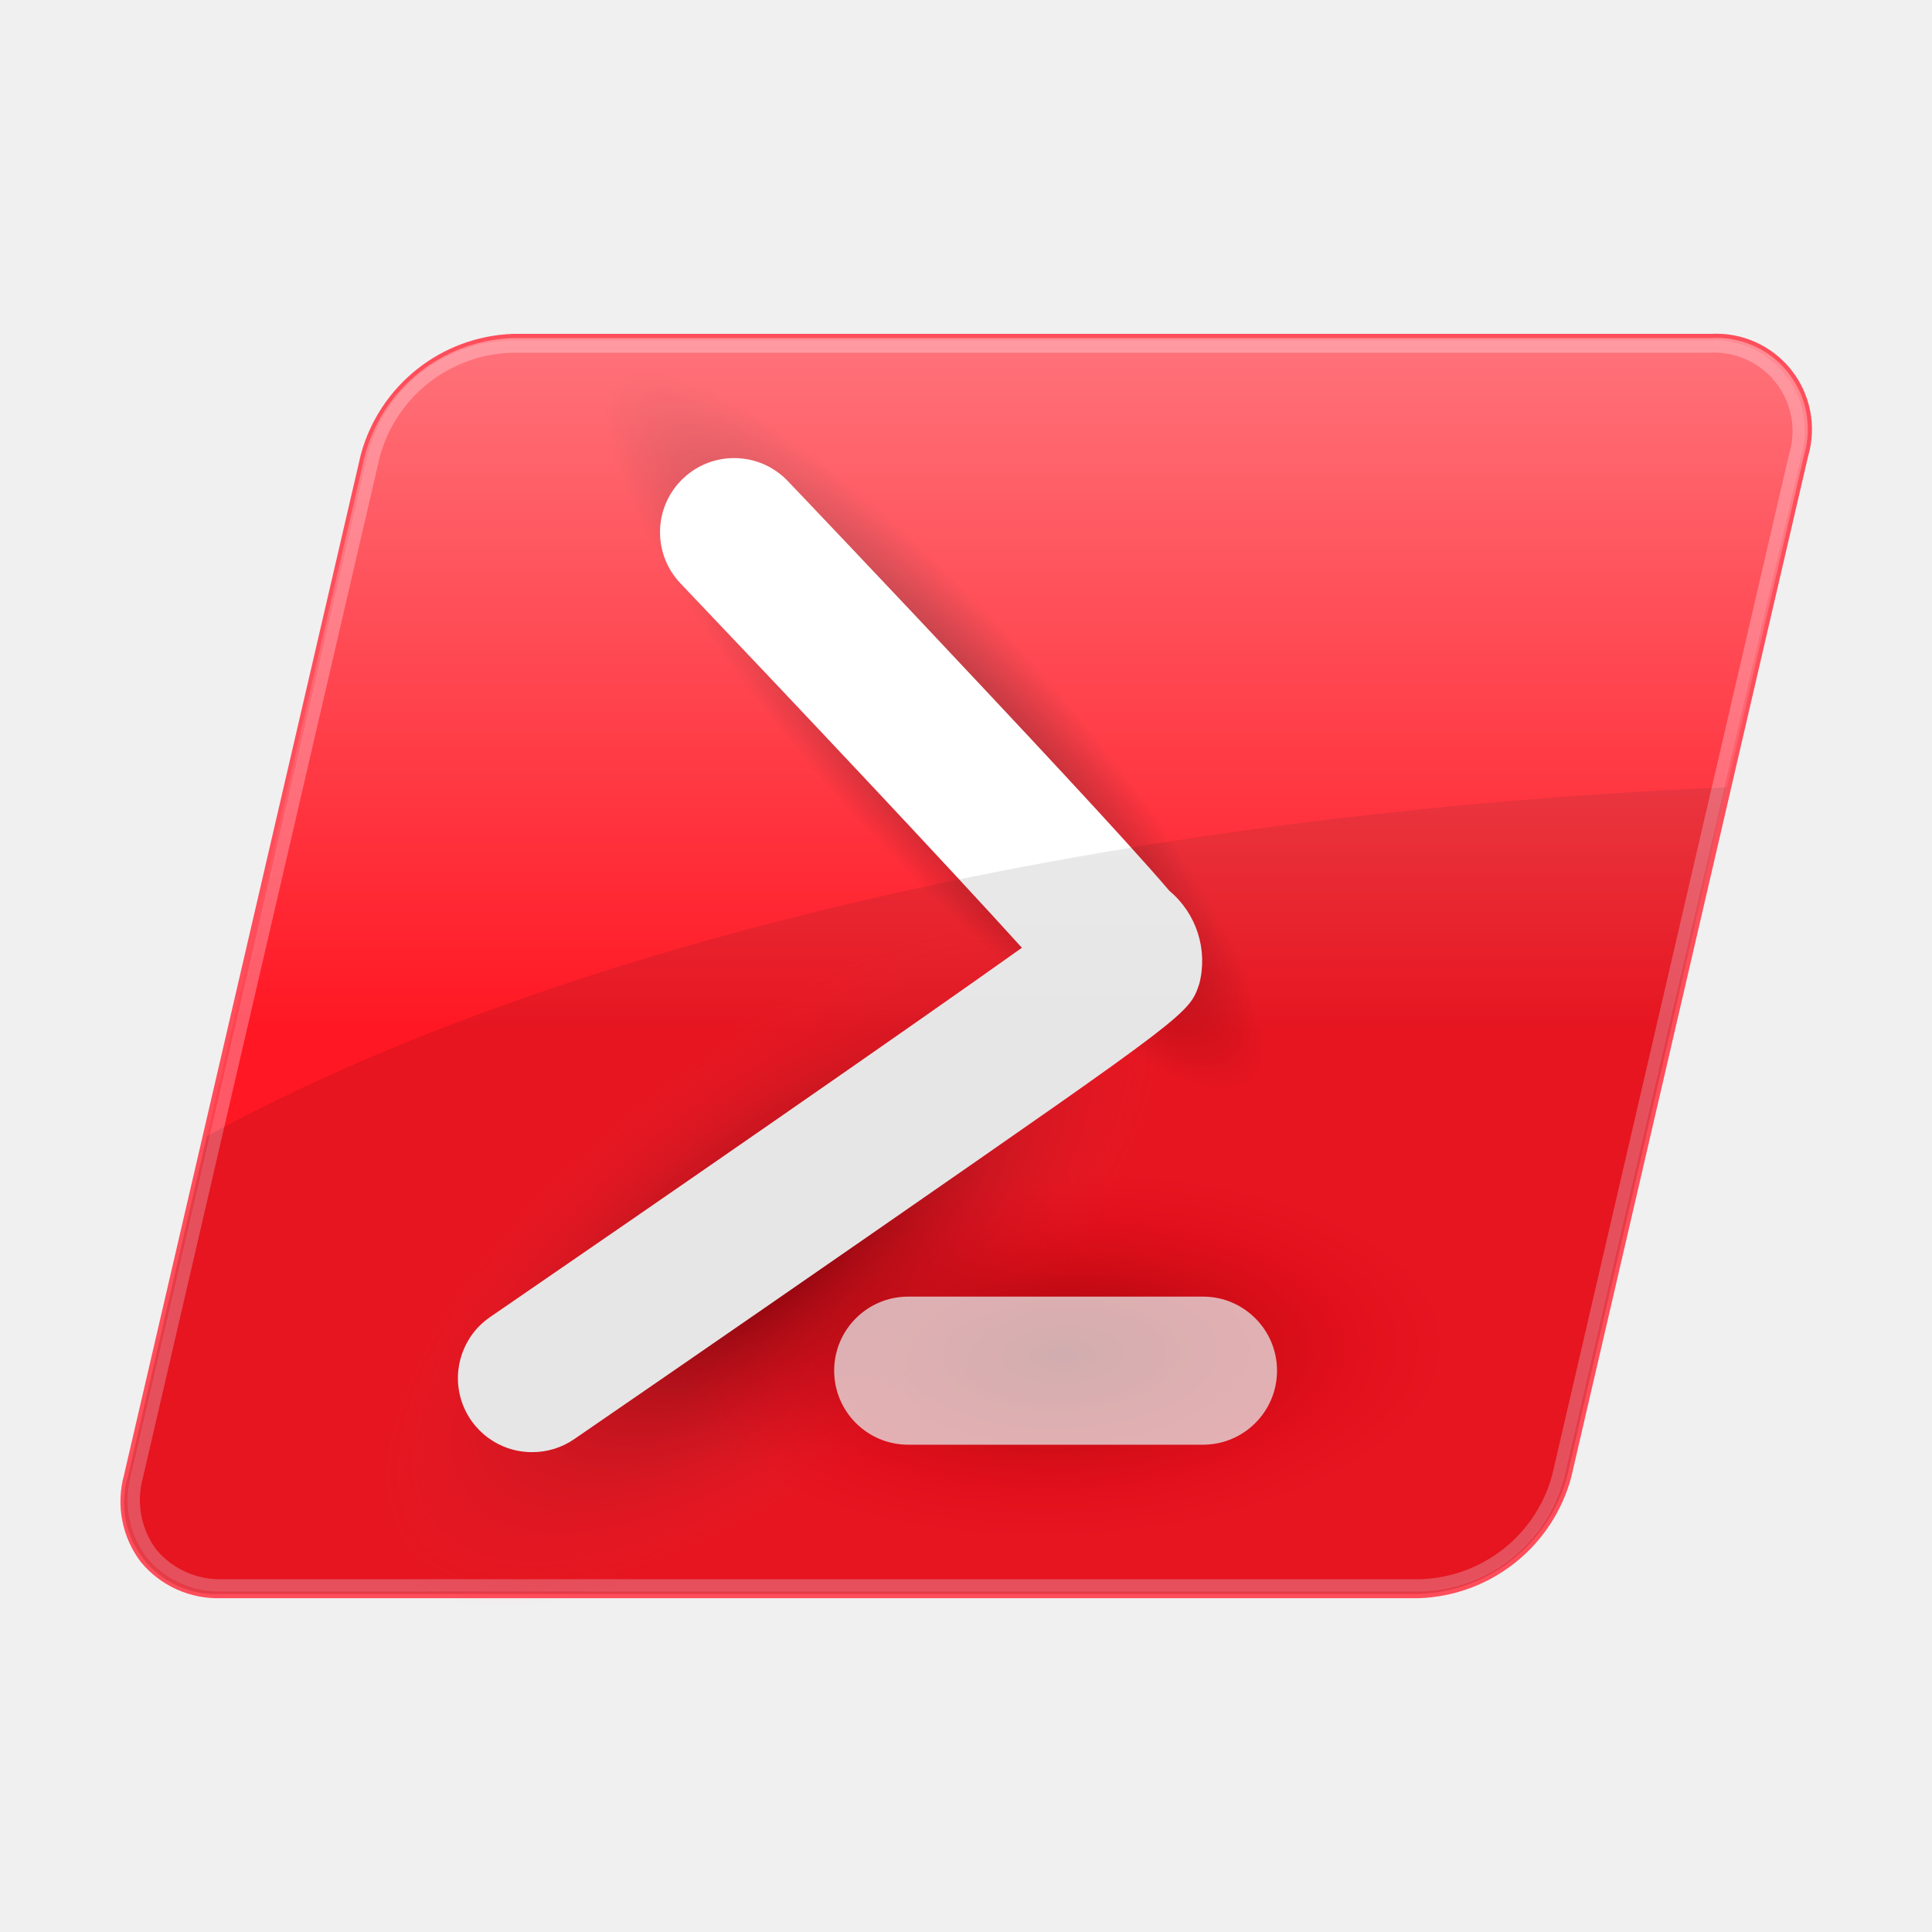
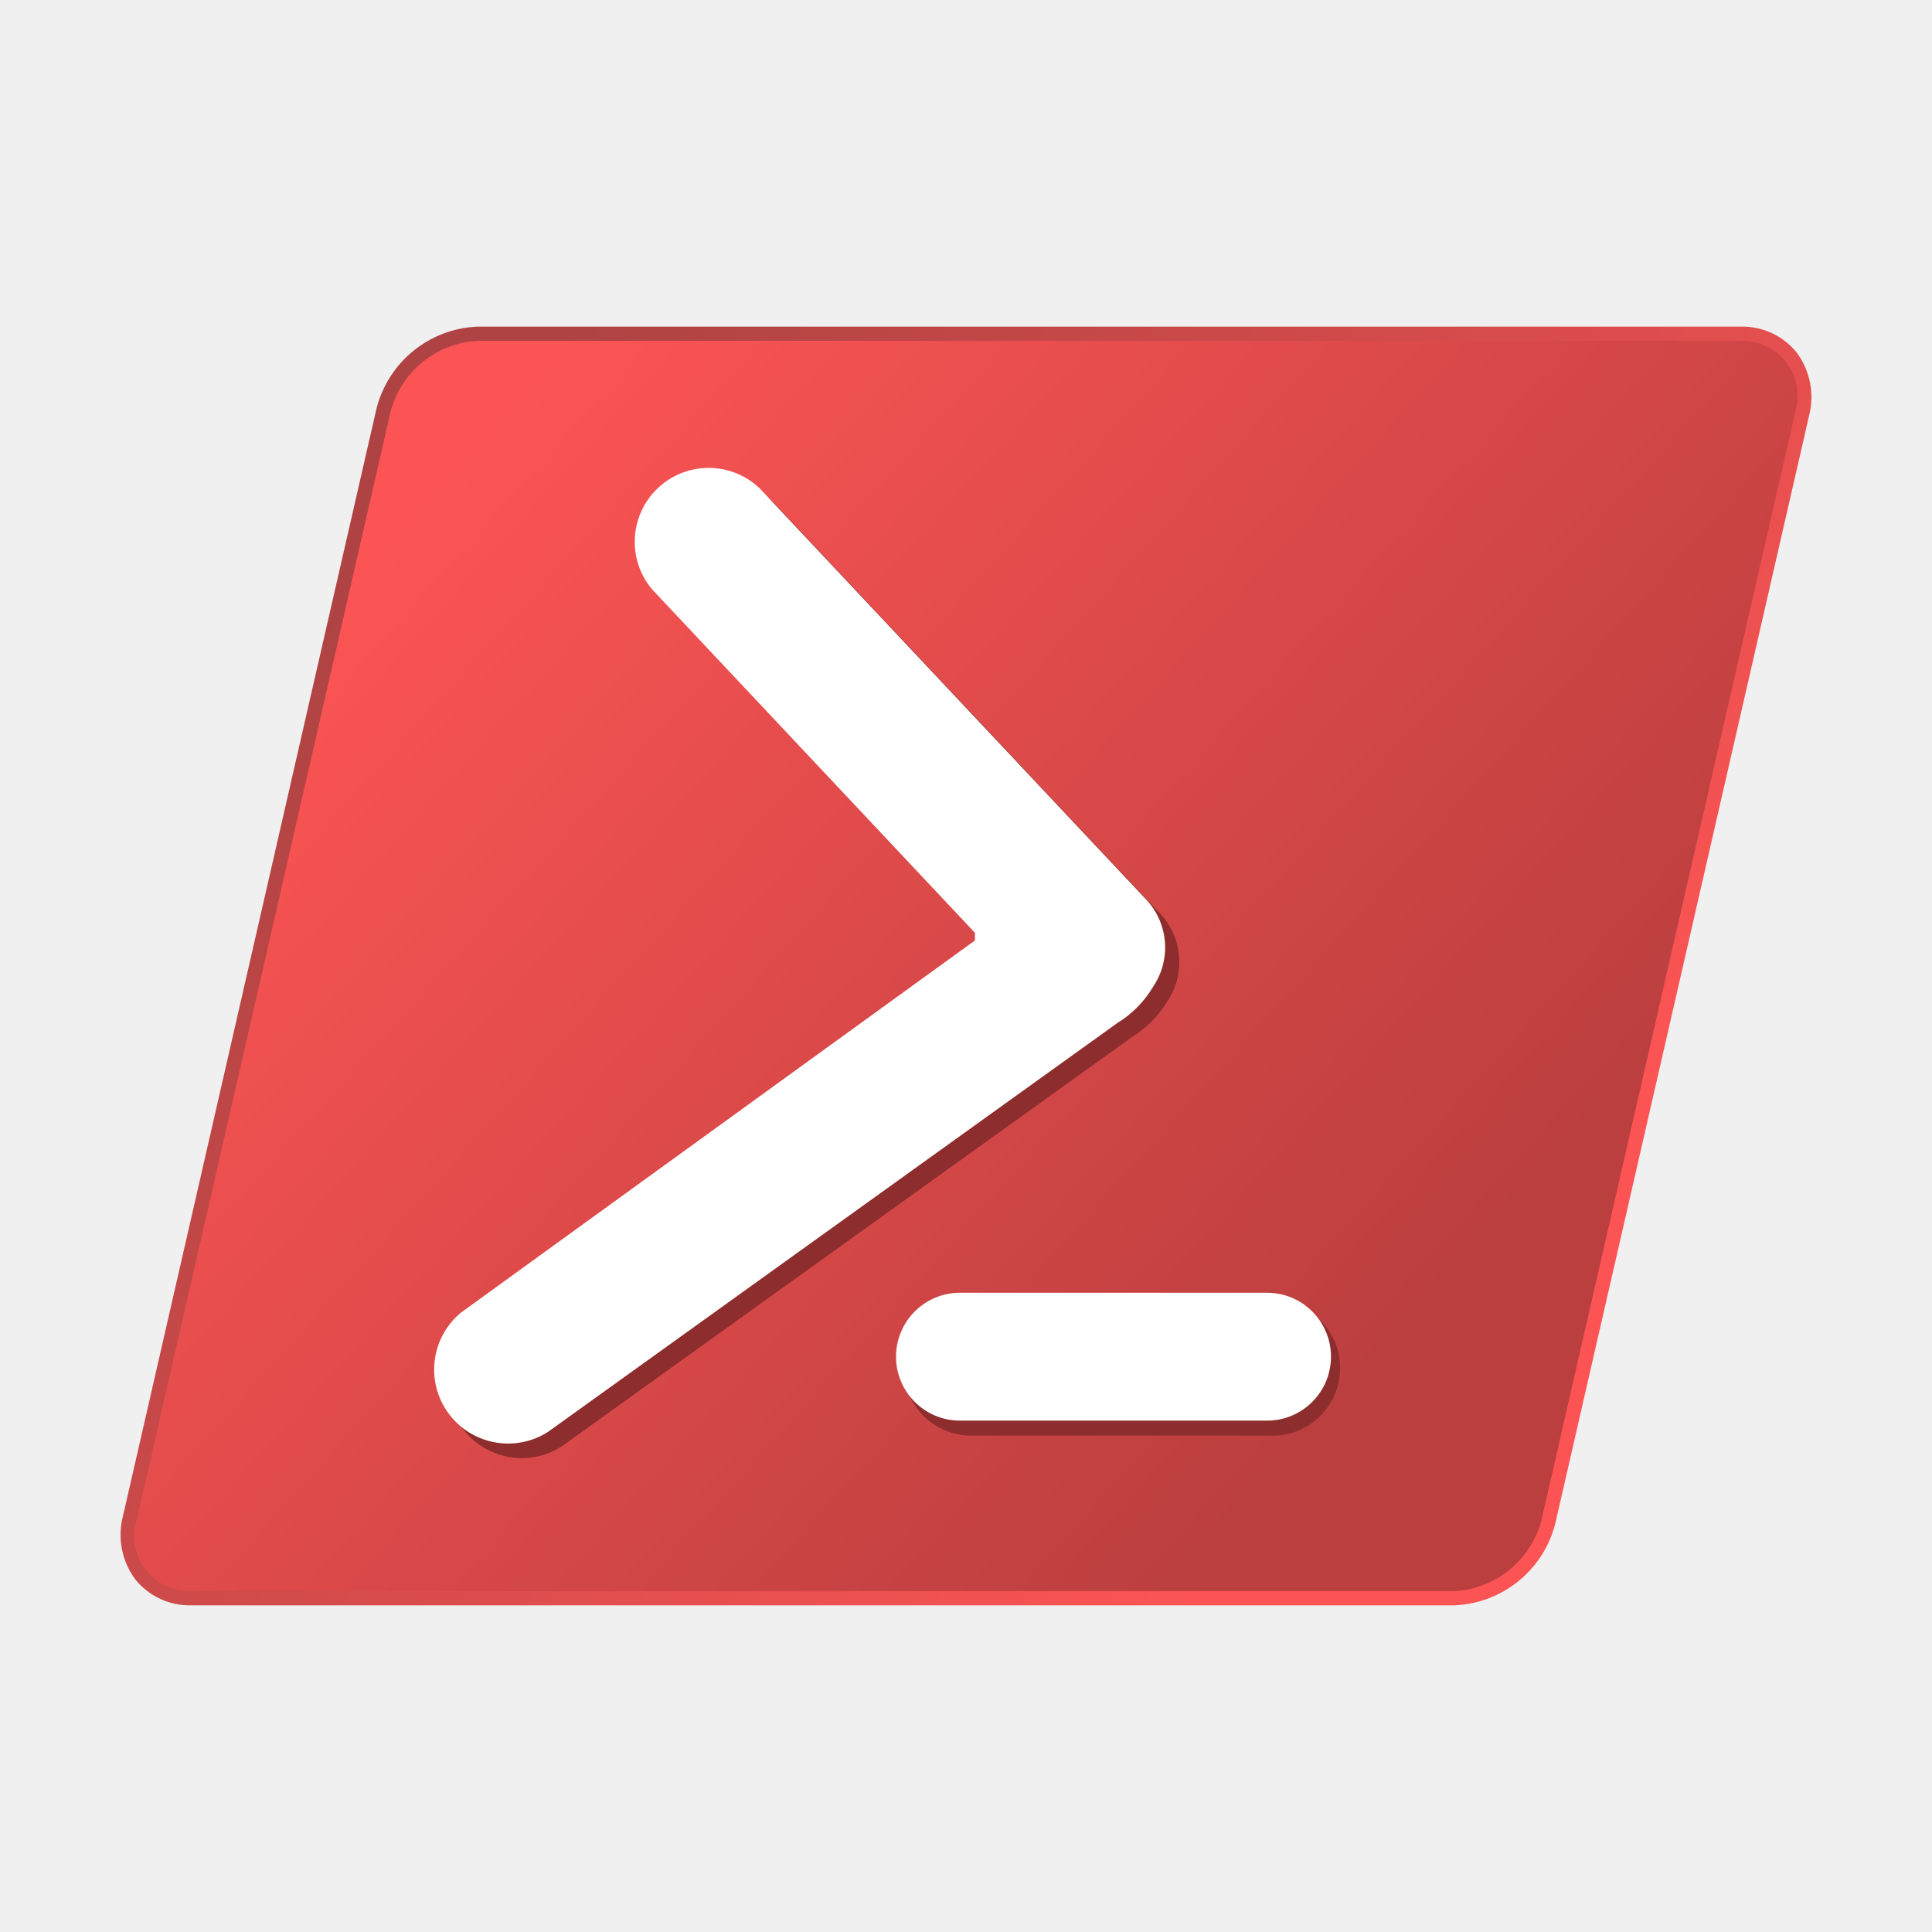
<svg xmlns="http://www.w3.org/2000/svg" viewBox="0 0 32 32">
  <defs>
-     <radialGradient id="a" cx="439.714" cy="531.717" r="48.27" gradientTransform="matrix(0.36, 0.402, -0.11, 0.081, -84.332, -207.753)" gradientUnits="userSpaceOnUse">
-       <stop offset="0" stop-color="#73000d" />
-       <stop offset="0.3" stop-color="#5c0007" stop-opacity="0" />
-     </radialGradient>
-     <radialGradient id="b" cx="15345.554" cy="143.643" r="83.239" gradientTransform="matrix(0.031, 0.03, -0.075, 0.062, -452.157, -448.407)" gradientUnits="userSpaceOnUse">
-       <stop offset="0" stop-color="#730006" />
-       <stop offset="1" stop-color="#ff2e3e" stop-opacity="0" />
-     </radialGradient>
-     <radialGradient id="c" cx="-1212.07" cy="801.22" r="27.886" gradientTransform="matrix(-1.048, -0.5, 1.117, -0.527, -2147.582, -161.351)" gradientUnits="userSpaceOnUse">
-       <stop offset="0" stop-color="#8b0004" stop-opacity="0.8" />
-       <stop offset="0.15" stop-color="#ff0013" stop-opacity="0" />
-     </radialGradient>
-     <linearGradient id="d" x1="-113.501" y1="935.465" x2="-113.501" y2="964.611" gradientTransform="translate(129.5 -947.5)" gradientUnits="userSpaceOnUse">
-       <stop offset="0" stop-color="#fff" />
-       <stop offset="1" stop-color="#fff" stop-opacity="0" />
+     <linearGradient id="a" x1="23.325" y1="-118.543" x2="7.26" y2="-104.193" gradientTransform="matrix(1, 0, 0, -1, 0, -96)" gradientUnits="userSpaceOnUse">
+       <stop offset="0" stop-color="#fc5454" />
+       <stop offset="1" stop-color="#af4343" />
+     </linearGradient>
+     <linearGradient id="b" x1="7.1" y1="-104.002" x2="23.001" y2="-118.292" gradientTransform="matrix(1, 0, 0, -1, 0, -96)" gradientUnits="userSpaceOnUse">
+       <stop offset="0" stop-color="#fc5454" />
+       <stop offset="1" stop-color="#bc3f3f" />
    </linearGradient>
  </defs>
-   <path d="M8.492,5.6H28.335a1.517,1.517,0,0,1,1.546,1.948L25.958,24.454a2.636,2.636,0,0,1-2.45,1.948H3.665a1.517,1.517,0,0,1-1.546-1.948L6.042,7.545A2.636,2.636,0,0,1,8.492,5.6Z" style="fill:#ff1723" />
-   <path d="M23.508,26.471H3.665a1.653,1.653,0,0,1-1.333-.6,1.657,1.657,0,0,1-.279-1.436L5.976,7.53a2.71,2.71,0,0,1,2.516-2H28.335a1.584,1.584,0,0,1,1.612,2.031L26.024,24.47A2.71,2.71,0,0,1,23.508,26.471ZM8.492,5.664a2.568,2.568,0,0,0-2.384,1.9L2.185,24.47a1.525,1.525,0,0,0,.253,1.321,1.521,1.521,0,0,0,1.227.544H23.508a2.568,2.568,0,0,0,2.384-1.9l3.923-16.9a1.45,1.45,0,0,0-1.48-1.866Z" style="fill:#ff4553;opacity:0.945;isolation:isolate" />
-   <path d="M23.541,26.359H3.7A1.57,1.57,0,0,1,2.433,25.8a1.574,1.574,0,0,1-.263-1.364L6.093,7.522A2.514,2.514,0,0,1,8.459,5.641H28.3a1.5,1.5,0,0,1,1.53,1.927L25.907,24.477A2.514,2.514,0,0,1,23.541,26.359ZM8.459,5.843A2.336,2.336,0,0,0,6.29,7.568L2.367,24.477a1.376,1.376,0,0,0,.224,1.192,1.372,1.372,0,0,0,1.107.487H23.541a2.336,2.336,0,0,0,2.168-1.725L29.633,7.522A1.3,1.3,0,0,0,28.3,5.843Z" style="fill:#ff5c6a;opacity:0.945;isolation:isolate" />
-   <path d="M18.558,15.816c.061-.183-7-7.561-7-7.561" style="fill:#ff4bfa;stroke-linecap:round;stroke-width:76.717px;stroke:url(#a)" />
-   <path d="M8.558,22.835s9.942-6.825,10-7" style="fill:#2aa7c9;stroke-linecap:round;stroke-width:76.717px;stroke:url(#b)" />
-   <path d="M8.73,23.121H9.854" style="fill:none;stroke-linecap:round;stroke-width:100px;stroke:url(#c)" />
-   <path d="M8.817,24.052a1.226,1.226,0,0,1-.7-2.237c2.77-1.9,6.941-4.786,8.809-6.117-1.253-1.385-3.8-4.088-5.665-6.046a1.228,1.228,0,0,1,1.78-1.692c.017.017,1.674,1.756,3.3,3.493C17.3,12.475,18.065,13.3,18.61,13.9c.334.368.583.649.76.856a1.514,1.514,0,0,1,.494,1.539c-.165.492-.165.492-5.428,4.142-2.438,1.691-4.9,3.383-4.926,3.4A1.221,1.221,0,0,1,8.817,24.052Z" style="fill:#fff" />
-   <path d="M19.925,23.929H15.043a1.226,1.226,0,1,1,0-2.453h4.882a1.226,1.226,0,0,1,0,2.453Z" style="fill:#fff;opacity:0.75;isolation:isolate" />
-   <path d="M28.606,13.04c-10.079.433-19.226,2.533-25.181,5.78L2.118,24.454A1.514,1.514,0,0,0,3.664,26.4H23.507a2.629,2.629,0,0,0,2.45-1.948L28.6,13.04Z" style="opacity:0.1;isolation:isolate" />
-   <path d="M8.492,5.6a2.629,2.629,0,0,0-2.45,1.948L2.118,24.455A1.514,1.514,0,0,0,3.664,26.4H23.507a2.629,2.629,0,0,0,2.45-1.948L29.88,7.545A1.514,1.514,0,0,0,28.334,5.6Z" style="fill:url(#d)" />
+   <path d="M3.174,26.589a1.154,1.154,0,0,1-.928-.423,1.234,1.234,0,0,1-.21-1.052L6.233,6.78A1.8,1.8,0,0,1,7.914,5.41H28.826a1.157,1.157,0,0,1,.928.423,1.235,1.235,0,0,1,.21,1.052l-4.2,18.335a1.8,1.8,0,0,1-1.681,1.37H3.174Z" style="fill-rule:evenodd;fill:url(#a)" />
+   <path d="M7.914,5.646H28.826a.913.913,0,0,1,.908,1.187l-4.2,18.334a1.575,1.575,0,0,1-1.451,1.187H3.174a.913.913,0,0,1-.908-1.187l4.2-18.334A1.574,1.574,0,0,1,7.914,5.646Z" style="fill-rule:evenodd;fill:url(#b)" />
+   <path d="M16.04,21.544h5.086a1.118,1.118,0,0,1,0,2.234H16.04a1.118,1.118,0,0,1,0-2.234Z" style="fill:#8e2d2d;fill-rule:evenodd" />
+   <path d="M19.339,16.578a1.762,1.762,0,0,1-.591.6L9.309,23.953a1.224,1.224,0,0,1-1.438-1.977l8.512-6.164v-.126L11.035,10a1.224,1.224,0,0,1,1.782-1.672l6.418,6.827A1.166,1.166,0,0,1,19.339,16.578Z" style="fill:#8e2d2d;fill-rule:evenodd" />
+   <path d="M19.1,16.342a1.749,1.749,0,0,1-.59.6L9.074,23.718a1.225,1.225,0,0,1-1.439-1.977l8.513-6.164V15.45L10.8,9.761a1.224,1.224,0,0,1,1.783-1.672L19,14.916A1.162,1.162,0,0,1,19.1,16.342Z" style="fill:#fff;fill-rule:evenodd" />
+   <path d="M15.9,21.412h5.086a1.059,1.059,0,1,1,0,2.118H15.9a1.059,1.059,0,1,1,0-2.118Z" style="fill:#fff;fill-rule:evenodd" />
</svg>
